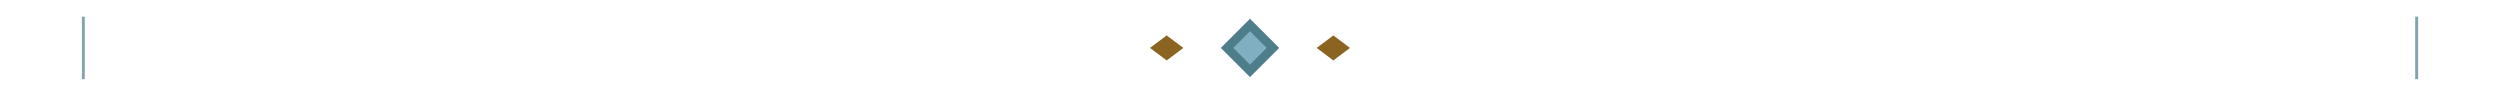
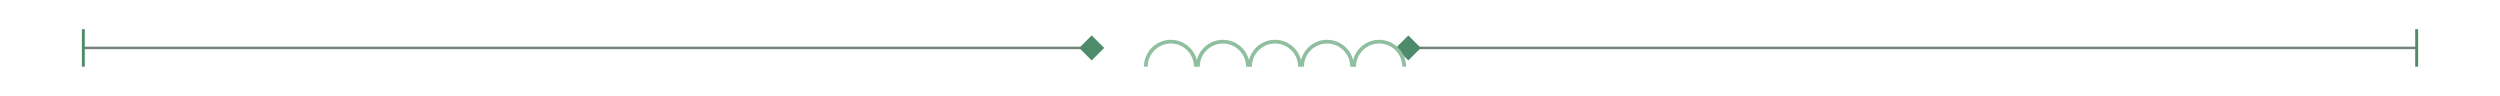
<svg xmlns="http://www.w3.org/2000/svg" viewBox="0 0 1200 46" width="1200" height="46">
-   <line x1="40" y1="23" x2="540" y2="23" stroke="url(#gGoldX)" stroke-width="1.6" />
-   <line x1="660" y1="23" x2="1160" y2="23" stroke="url(#gGoldX)" stroke-width="1.6" />
-   <path d="M 600 9 L 614 23 L 600 37 L 586 23 Z" fill="#4E7E8B" />
-   <path d="M 600 15 L 608 23 L 600 31 L 592 23 Z" fill="#7FAFC0" />
-   <path d="M 560 17 L 568 23 L 560 29 L 552 23 Z" fill="#8A6420" />
-   <path d="M 640 17 L 648 23 L 640 29 L 632 23 Z" fill="#8A6420" />
-   <line x1="40" y1="8" x2="40" y2="38" stroke="#4E7E8B" stroke-width="1.4" opacity="0.7" />
-   <line x1="1160" y1="8" x2="1160" y2="38" stroke="#4E7E8B" stroke-width="1.4" opacity="0.7" />
+   <line x1="40" y1="23" x2="524" y2="23" stroke="#5E6E64" stroke-width="1.2" opacity="0.85" />
+   <line x1="676" y1="23" x2="1160" y2="23" stroke="#5E6E64" stroke-width="1.2" opacity="0.85" />
+   <line x1="40" y1="14" x2="40" y2="32" stroke="#4E8B6A" stroke-width="1.4" />
+   <line x1="1160" y1="14" x2="1160" y2="32" stroke="#4E8B6A" stroke-width="1.4" />
+   <path d="M 524 17 L 530 23 L 524 29 L 518 23 Z" fill="#4E8B6A" />
+   <path d="M 676 17 L 682 23 L 676 29 L 670 23 Z" fill="#4E8B6A" />
+   <path d="M 550 32 a 12 12 0 0 1 24 0" fill="none" stroke="#8FBF9F" stroke-width="1.8" />
+   <path d="M 575 32 a 12 12 0 0 1 24 0" fill="none" stroke="#8FBF9F" stroke-width="1.8" />
+   <path d="M 600 32 a 12 12 0 0 1 24 0" fill="none" stroke="#8FBF9F" stroke-width="1.8" />
+   <path d="M 625 32 a 12 12 0 0 1 24 0" fill="none" stroke="#8FBF9F" stroke-width="1.8" />
+   <path d="M 650 32 a 12 12 0 0 1 24 0" fill="none" stroke="#8FBF9F" stroke-width="1.8" />
</svg>
